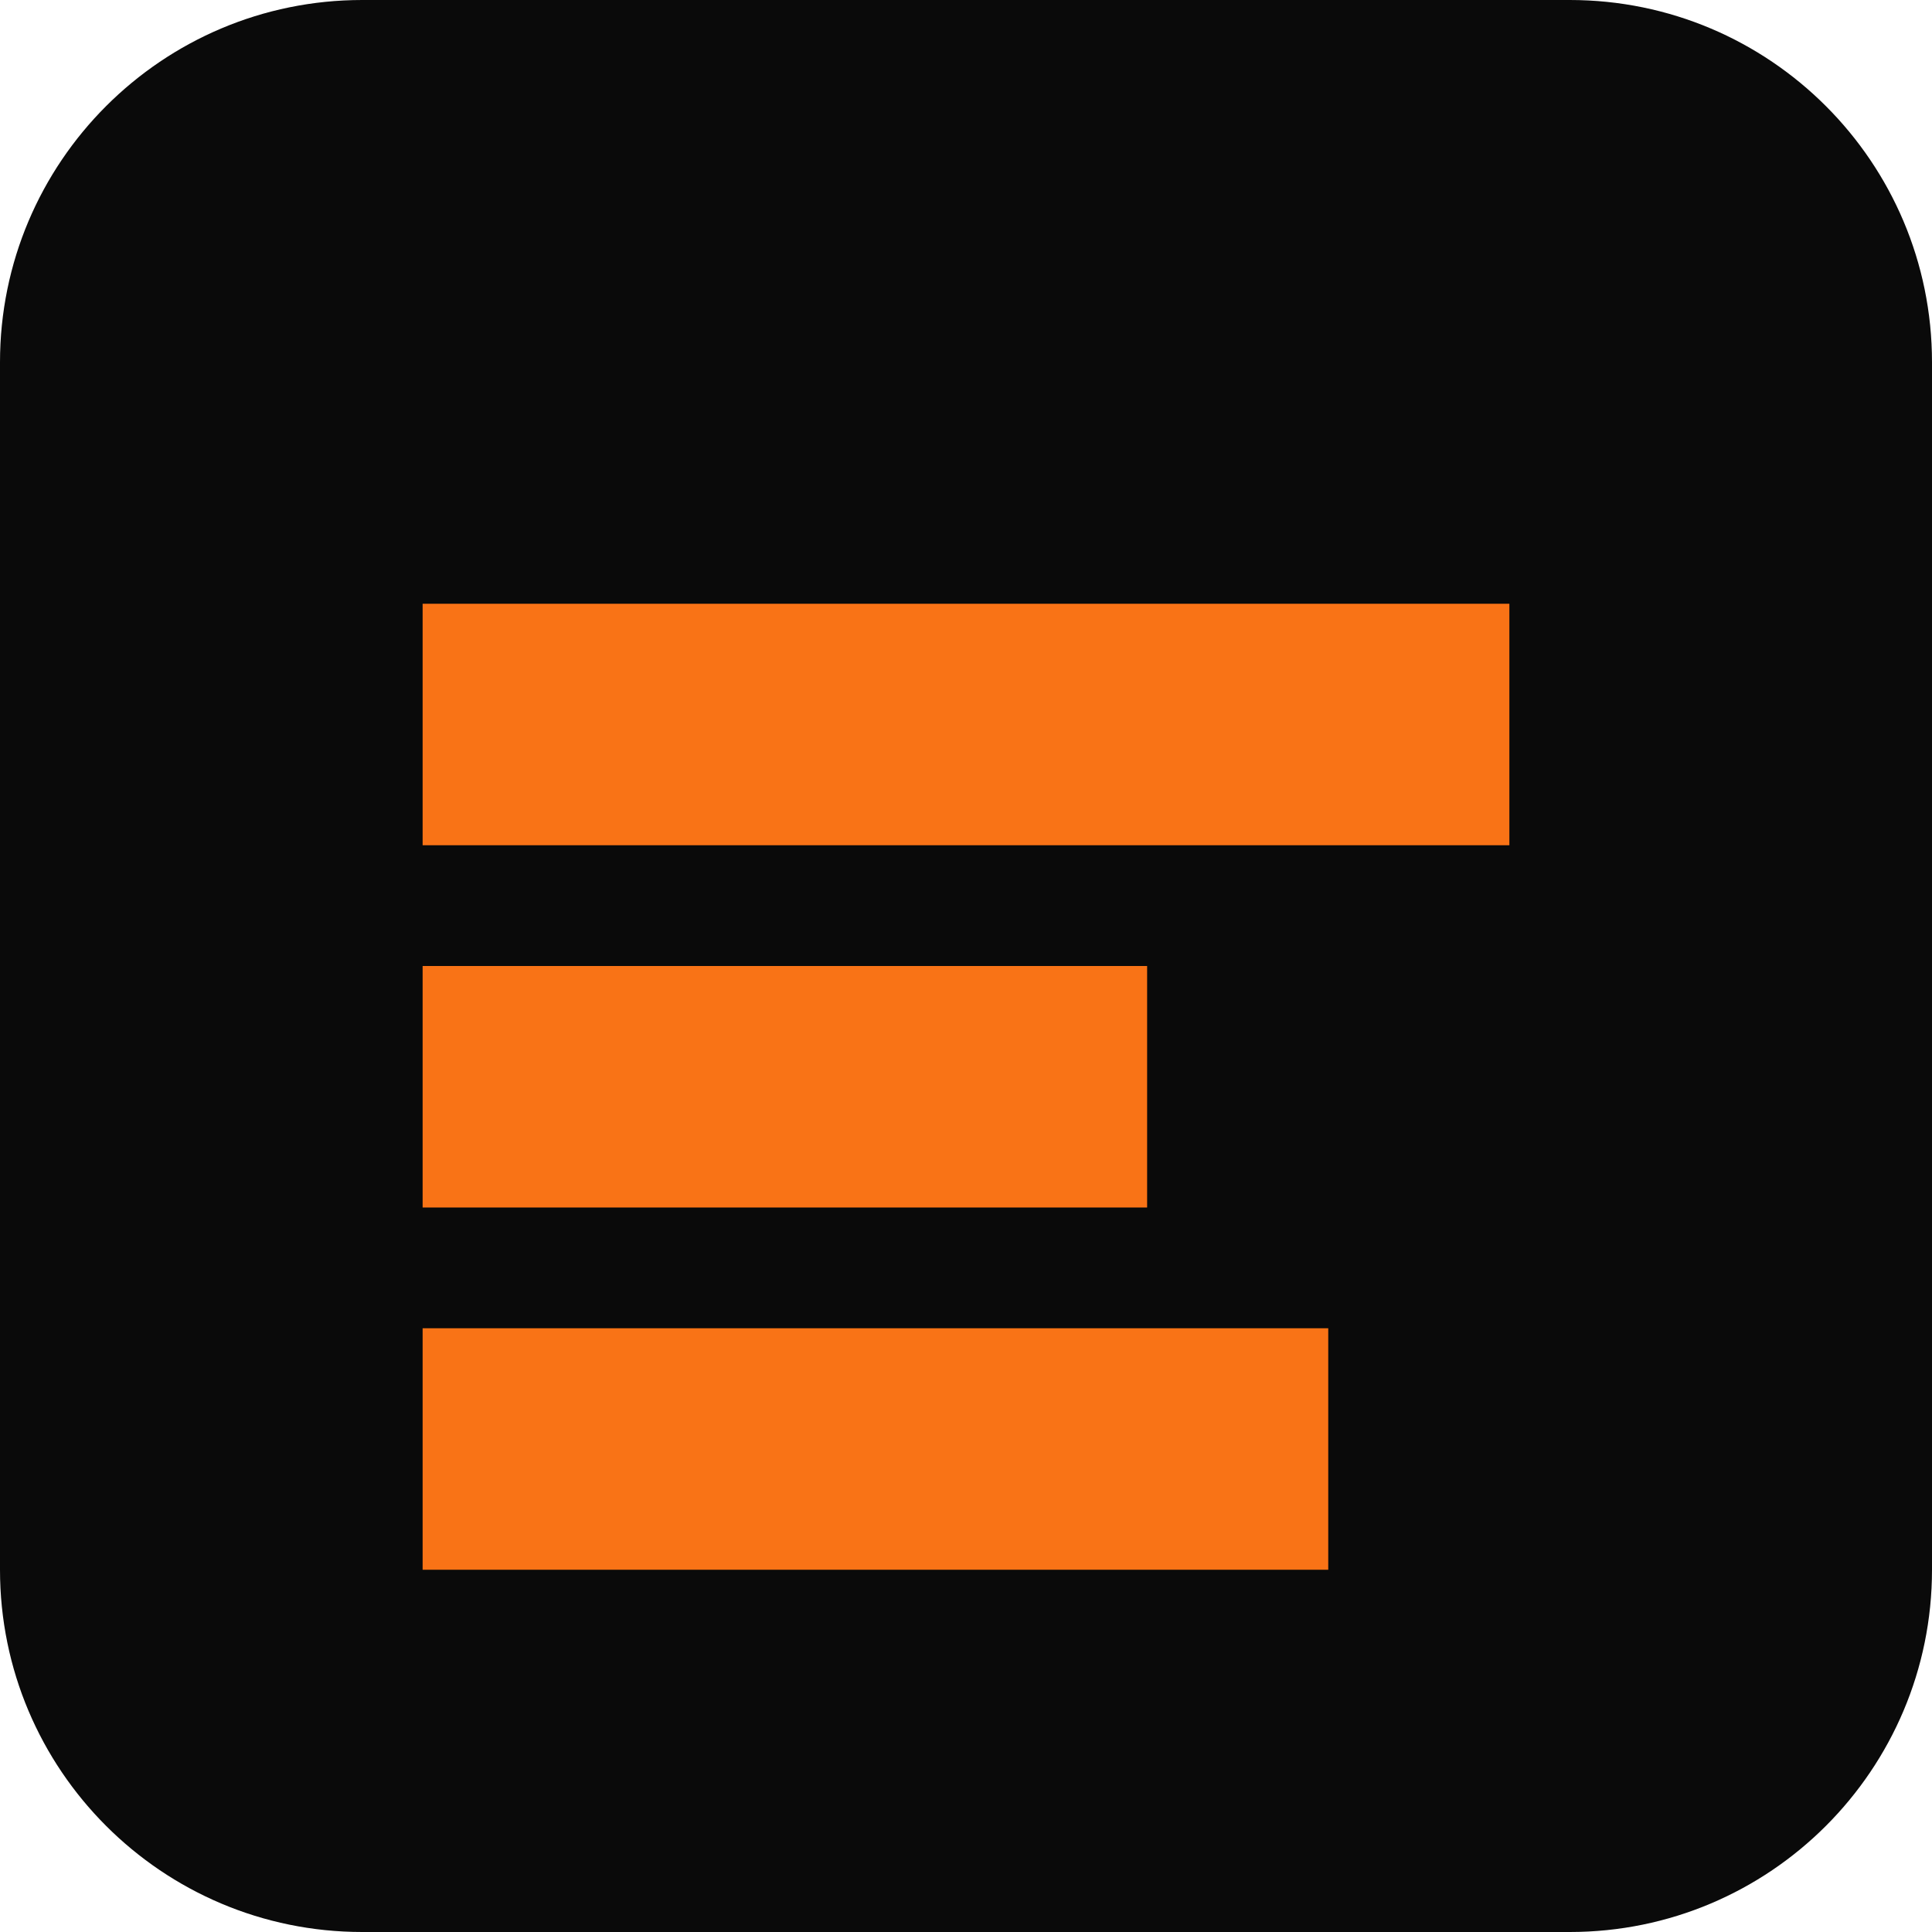
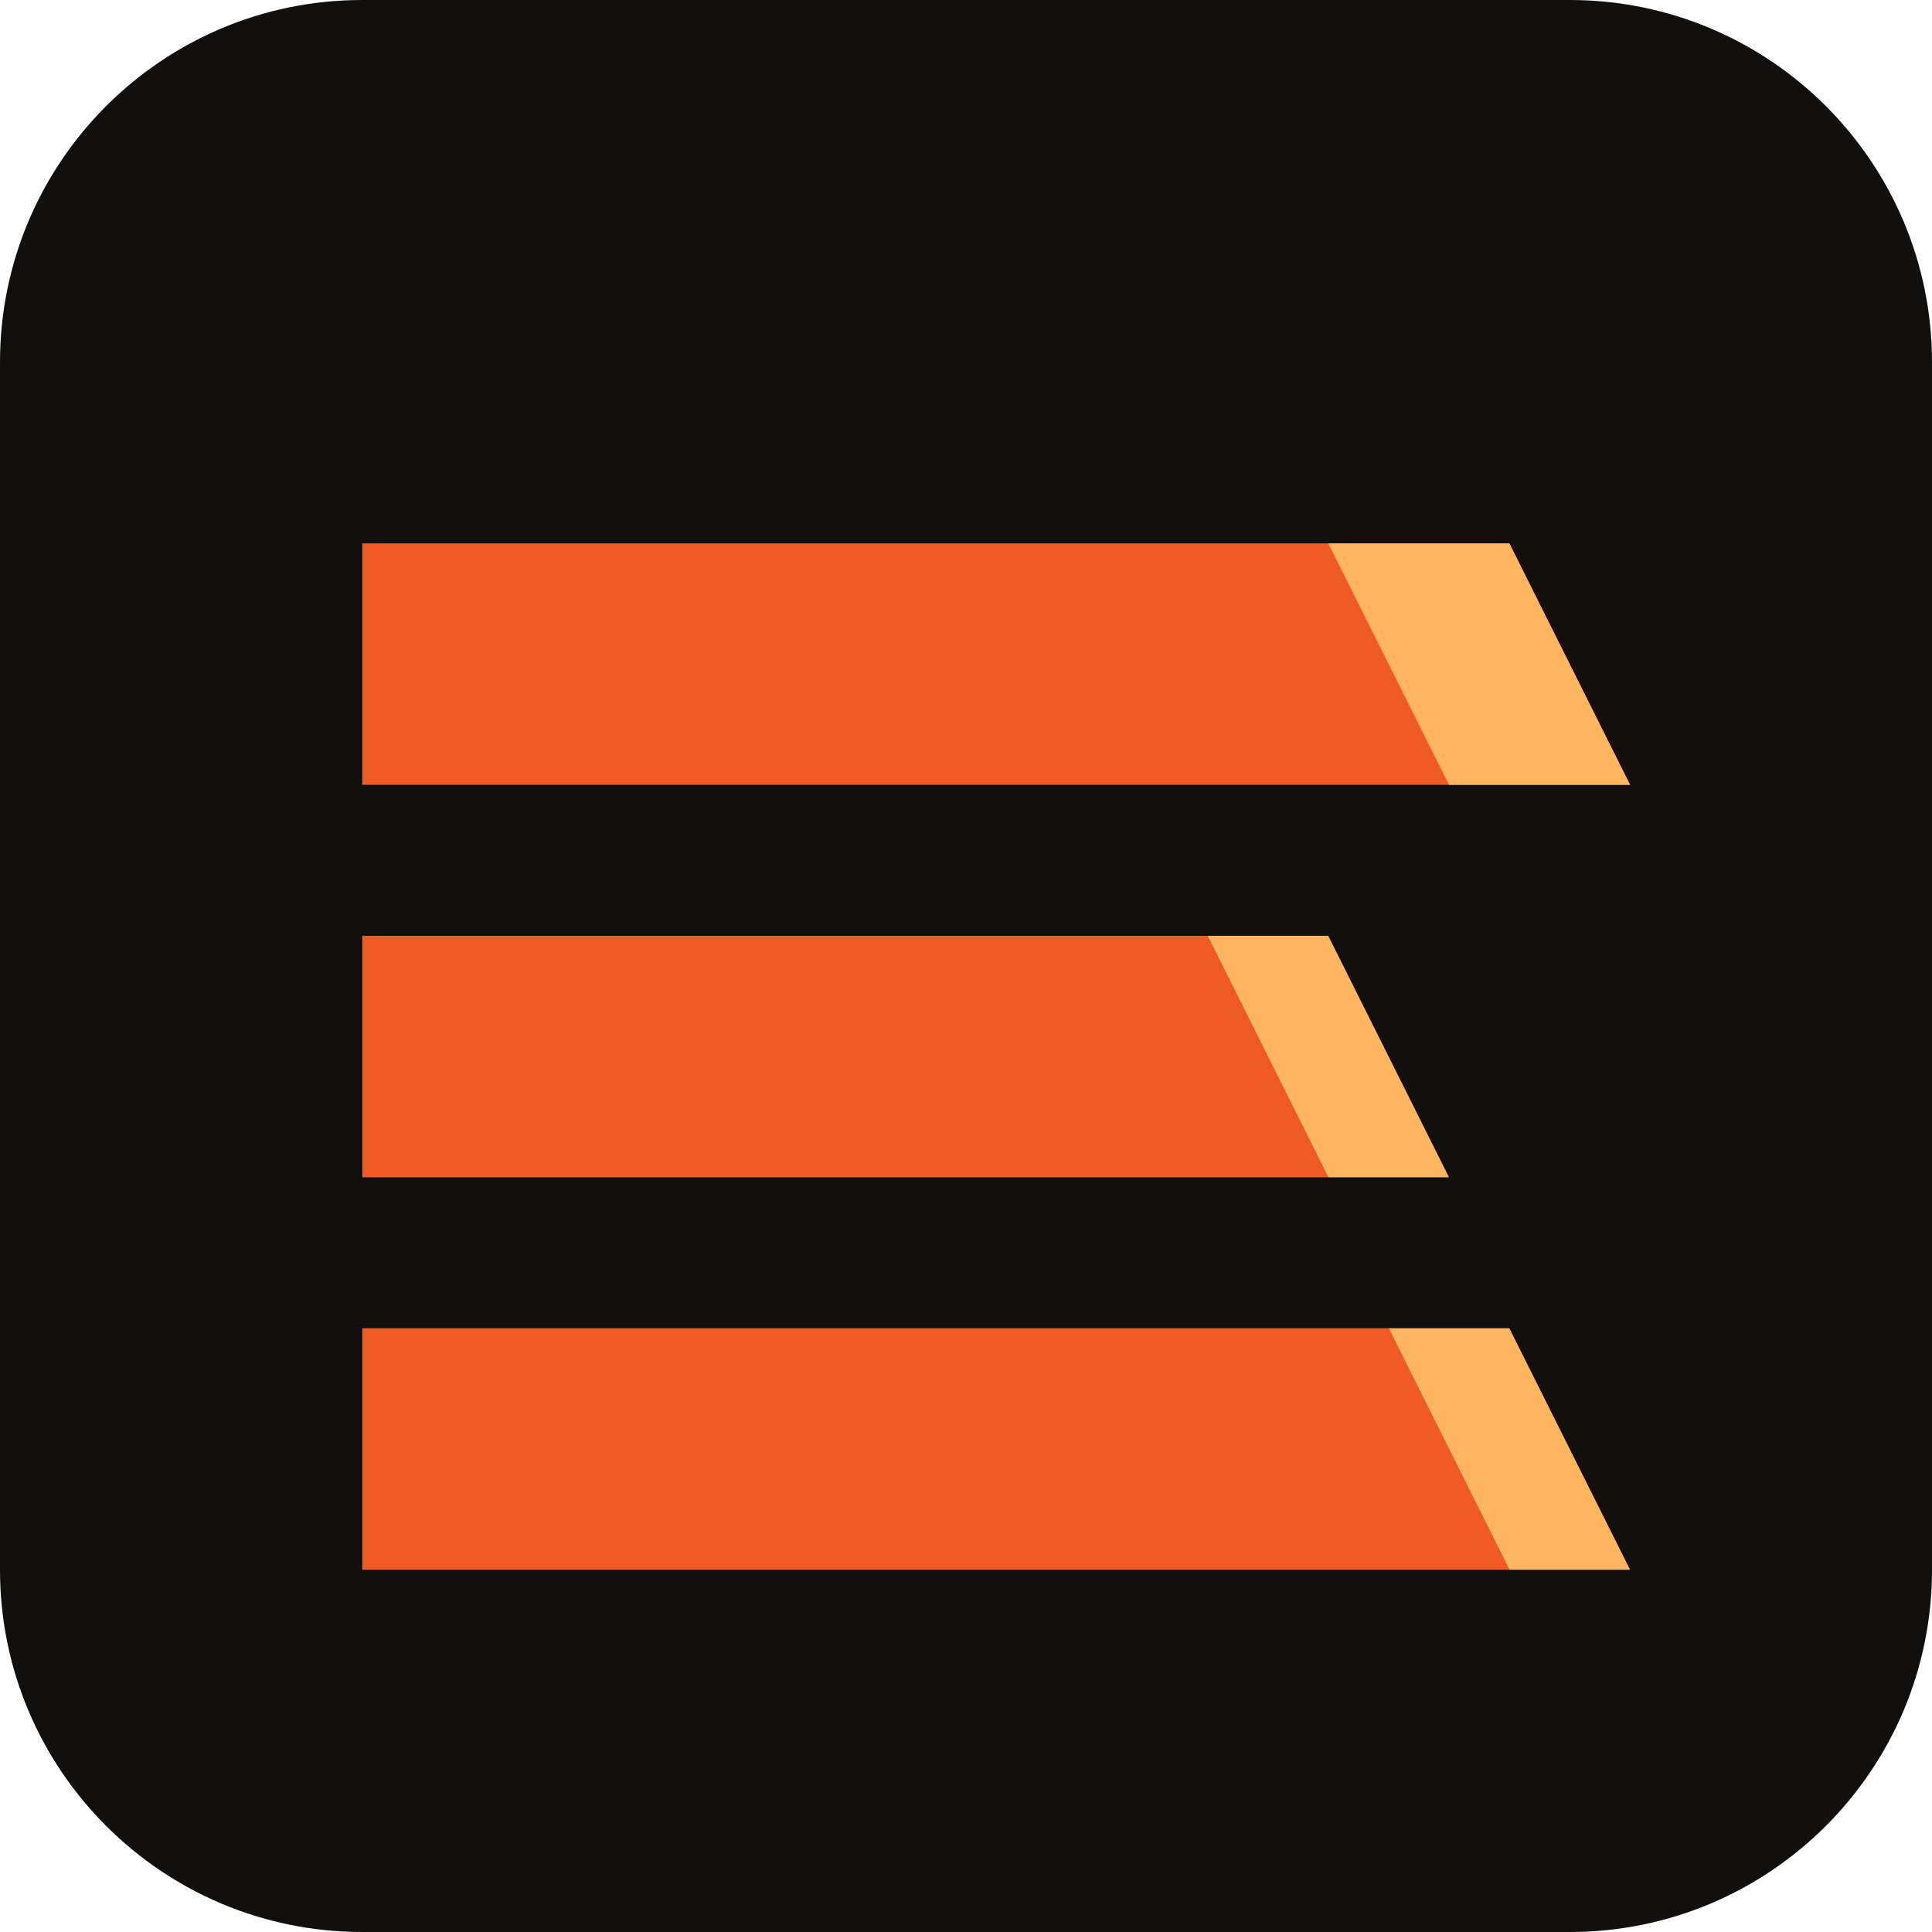
<svg xmlns="http://www.w3.org/2000/svg" viewBox="0 0 64 64" role="img" aria-label="Infamous Freight">
-   <rect width="64" height="64" rx="12" fill="#0a0a0a" />
-   <path d="M14 20h36v8H14zm0 12h24v8H14zm0 12h30v8H14z" fill="#f97316" />
+   <rect width="64" height="64" rx="12" fill="#11100f" />
+   <path d="M12 18h38l4 8H12zm0 13h28l4 8H12zm0 13h34l4 8H12z" fill="#f05a24" />
+   <path d="M44 18h6l4 8h-6zm-4 13h4l4 8h-4zm6 13h4l4 8h-4z" fill="#ffb45f" />
</svg>
